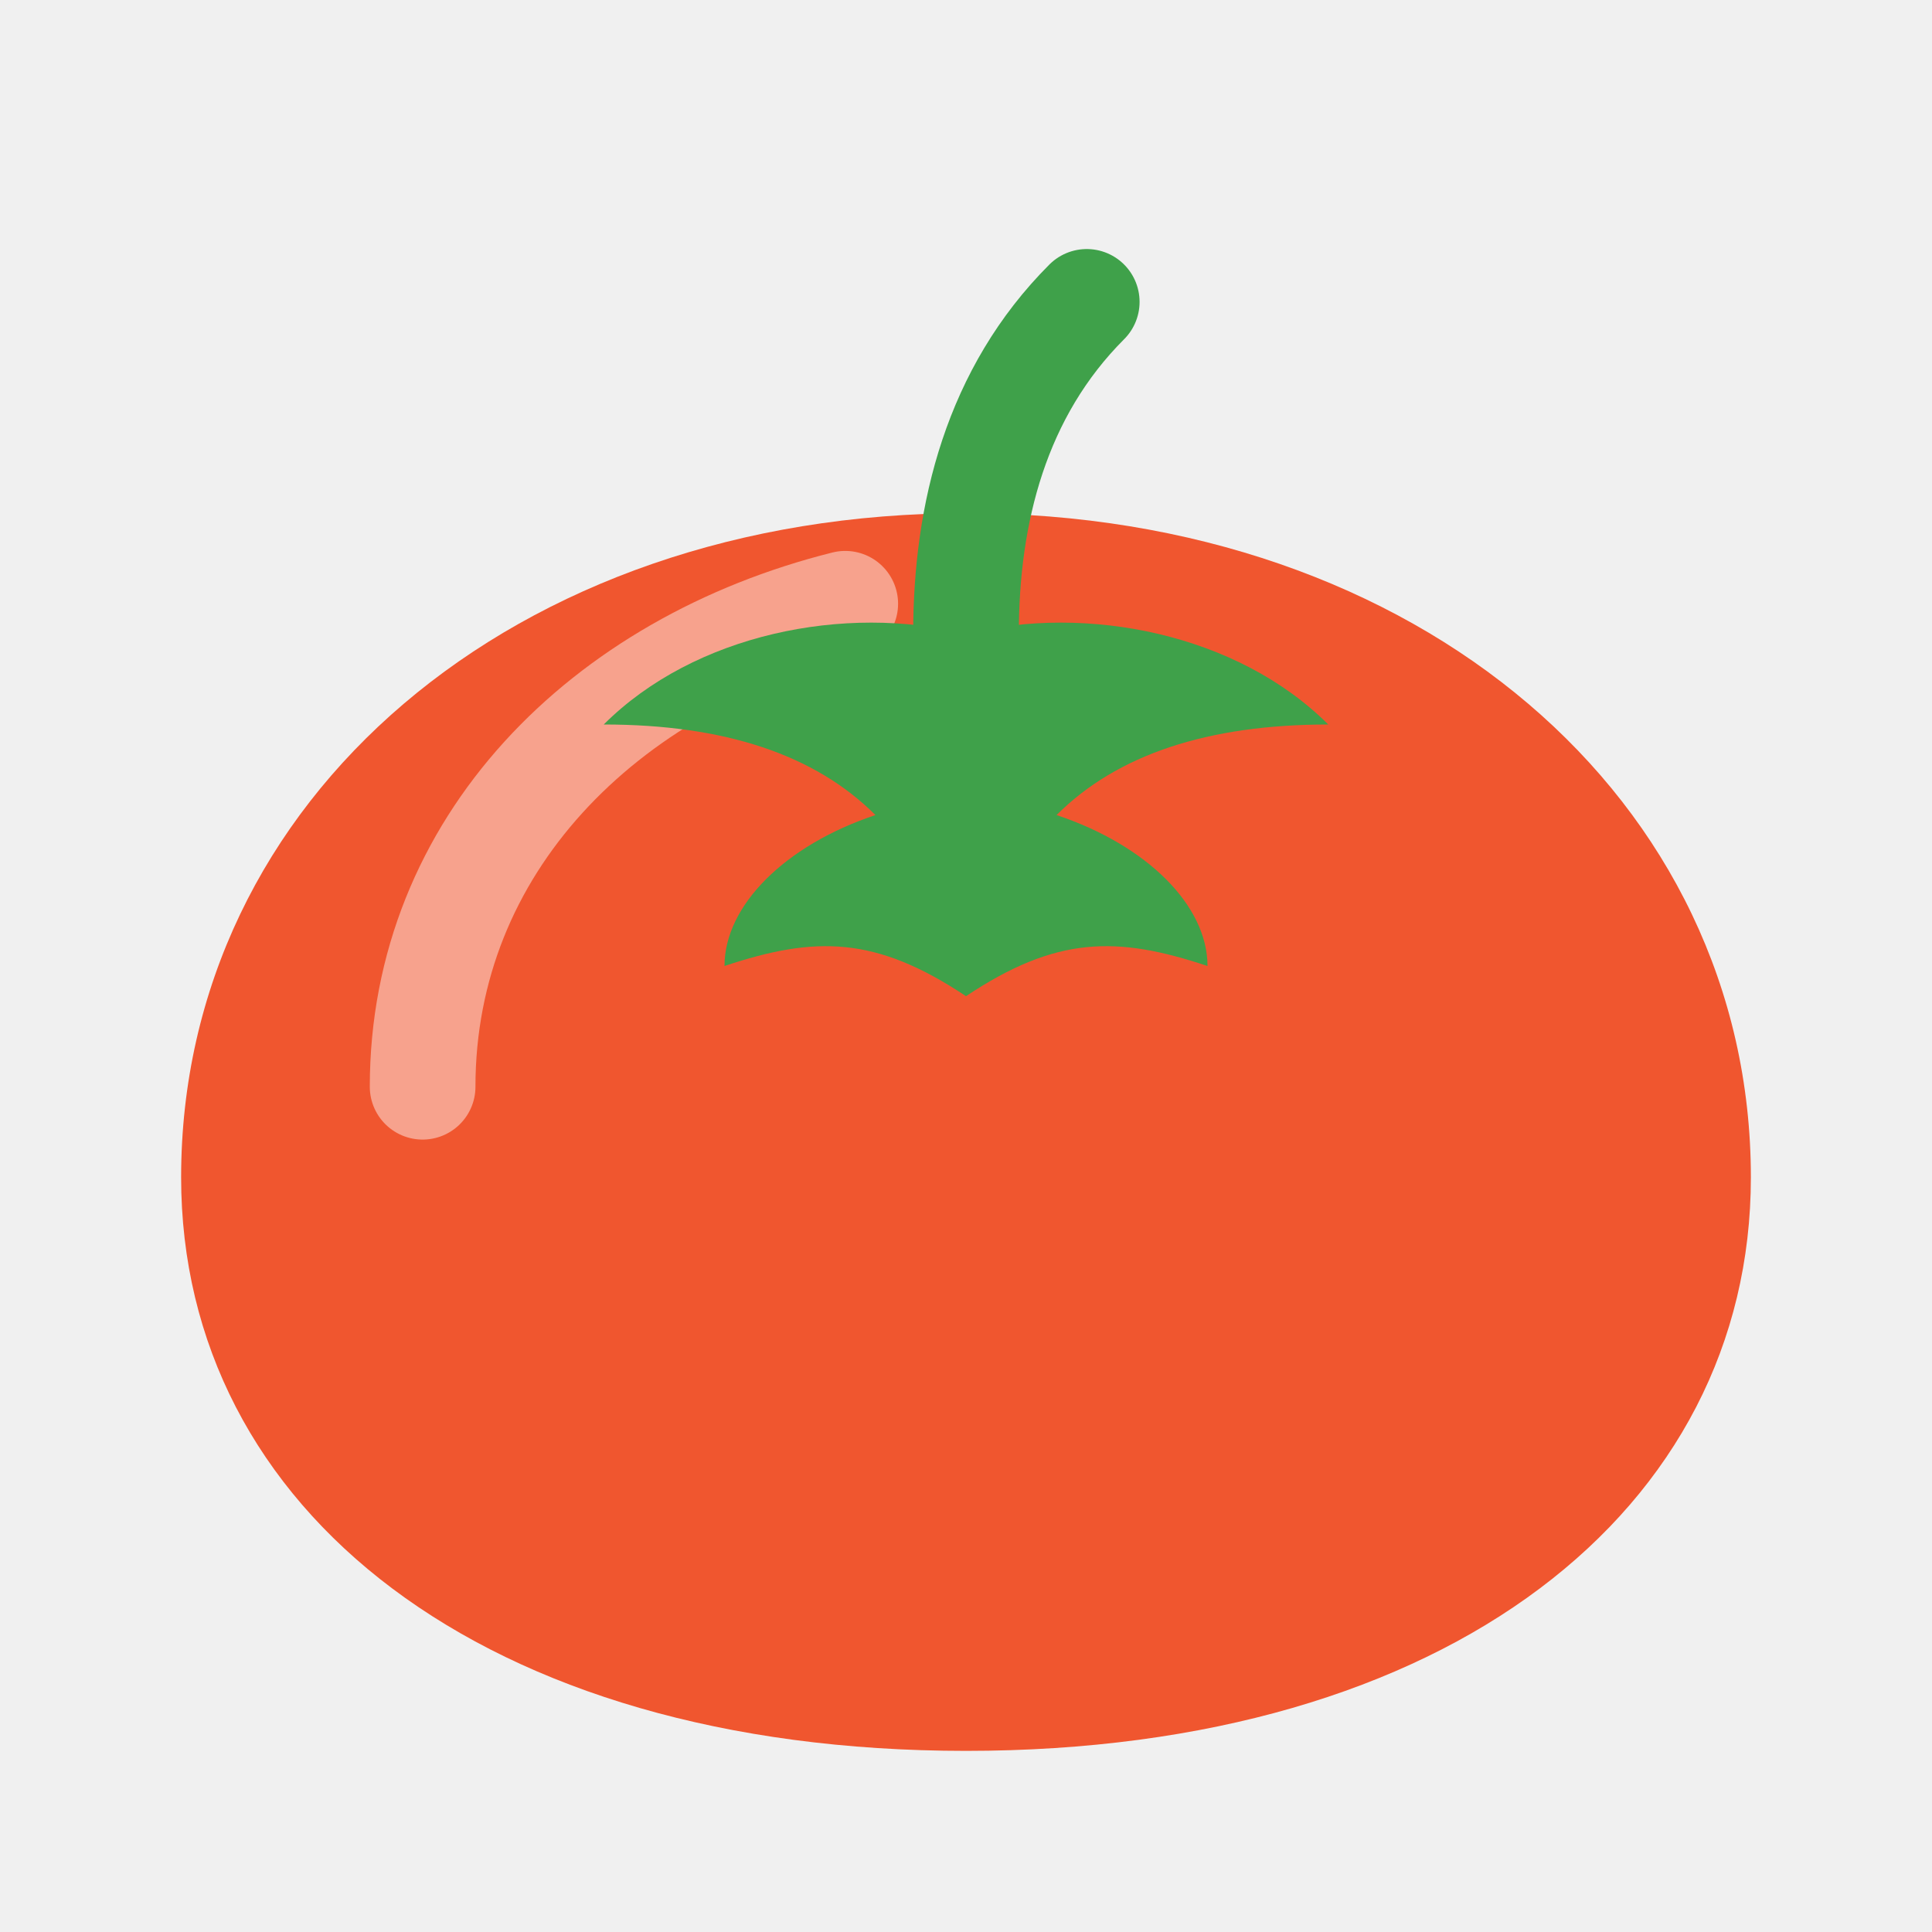
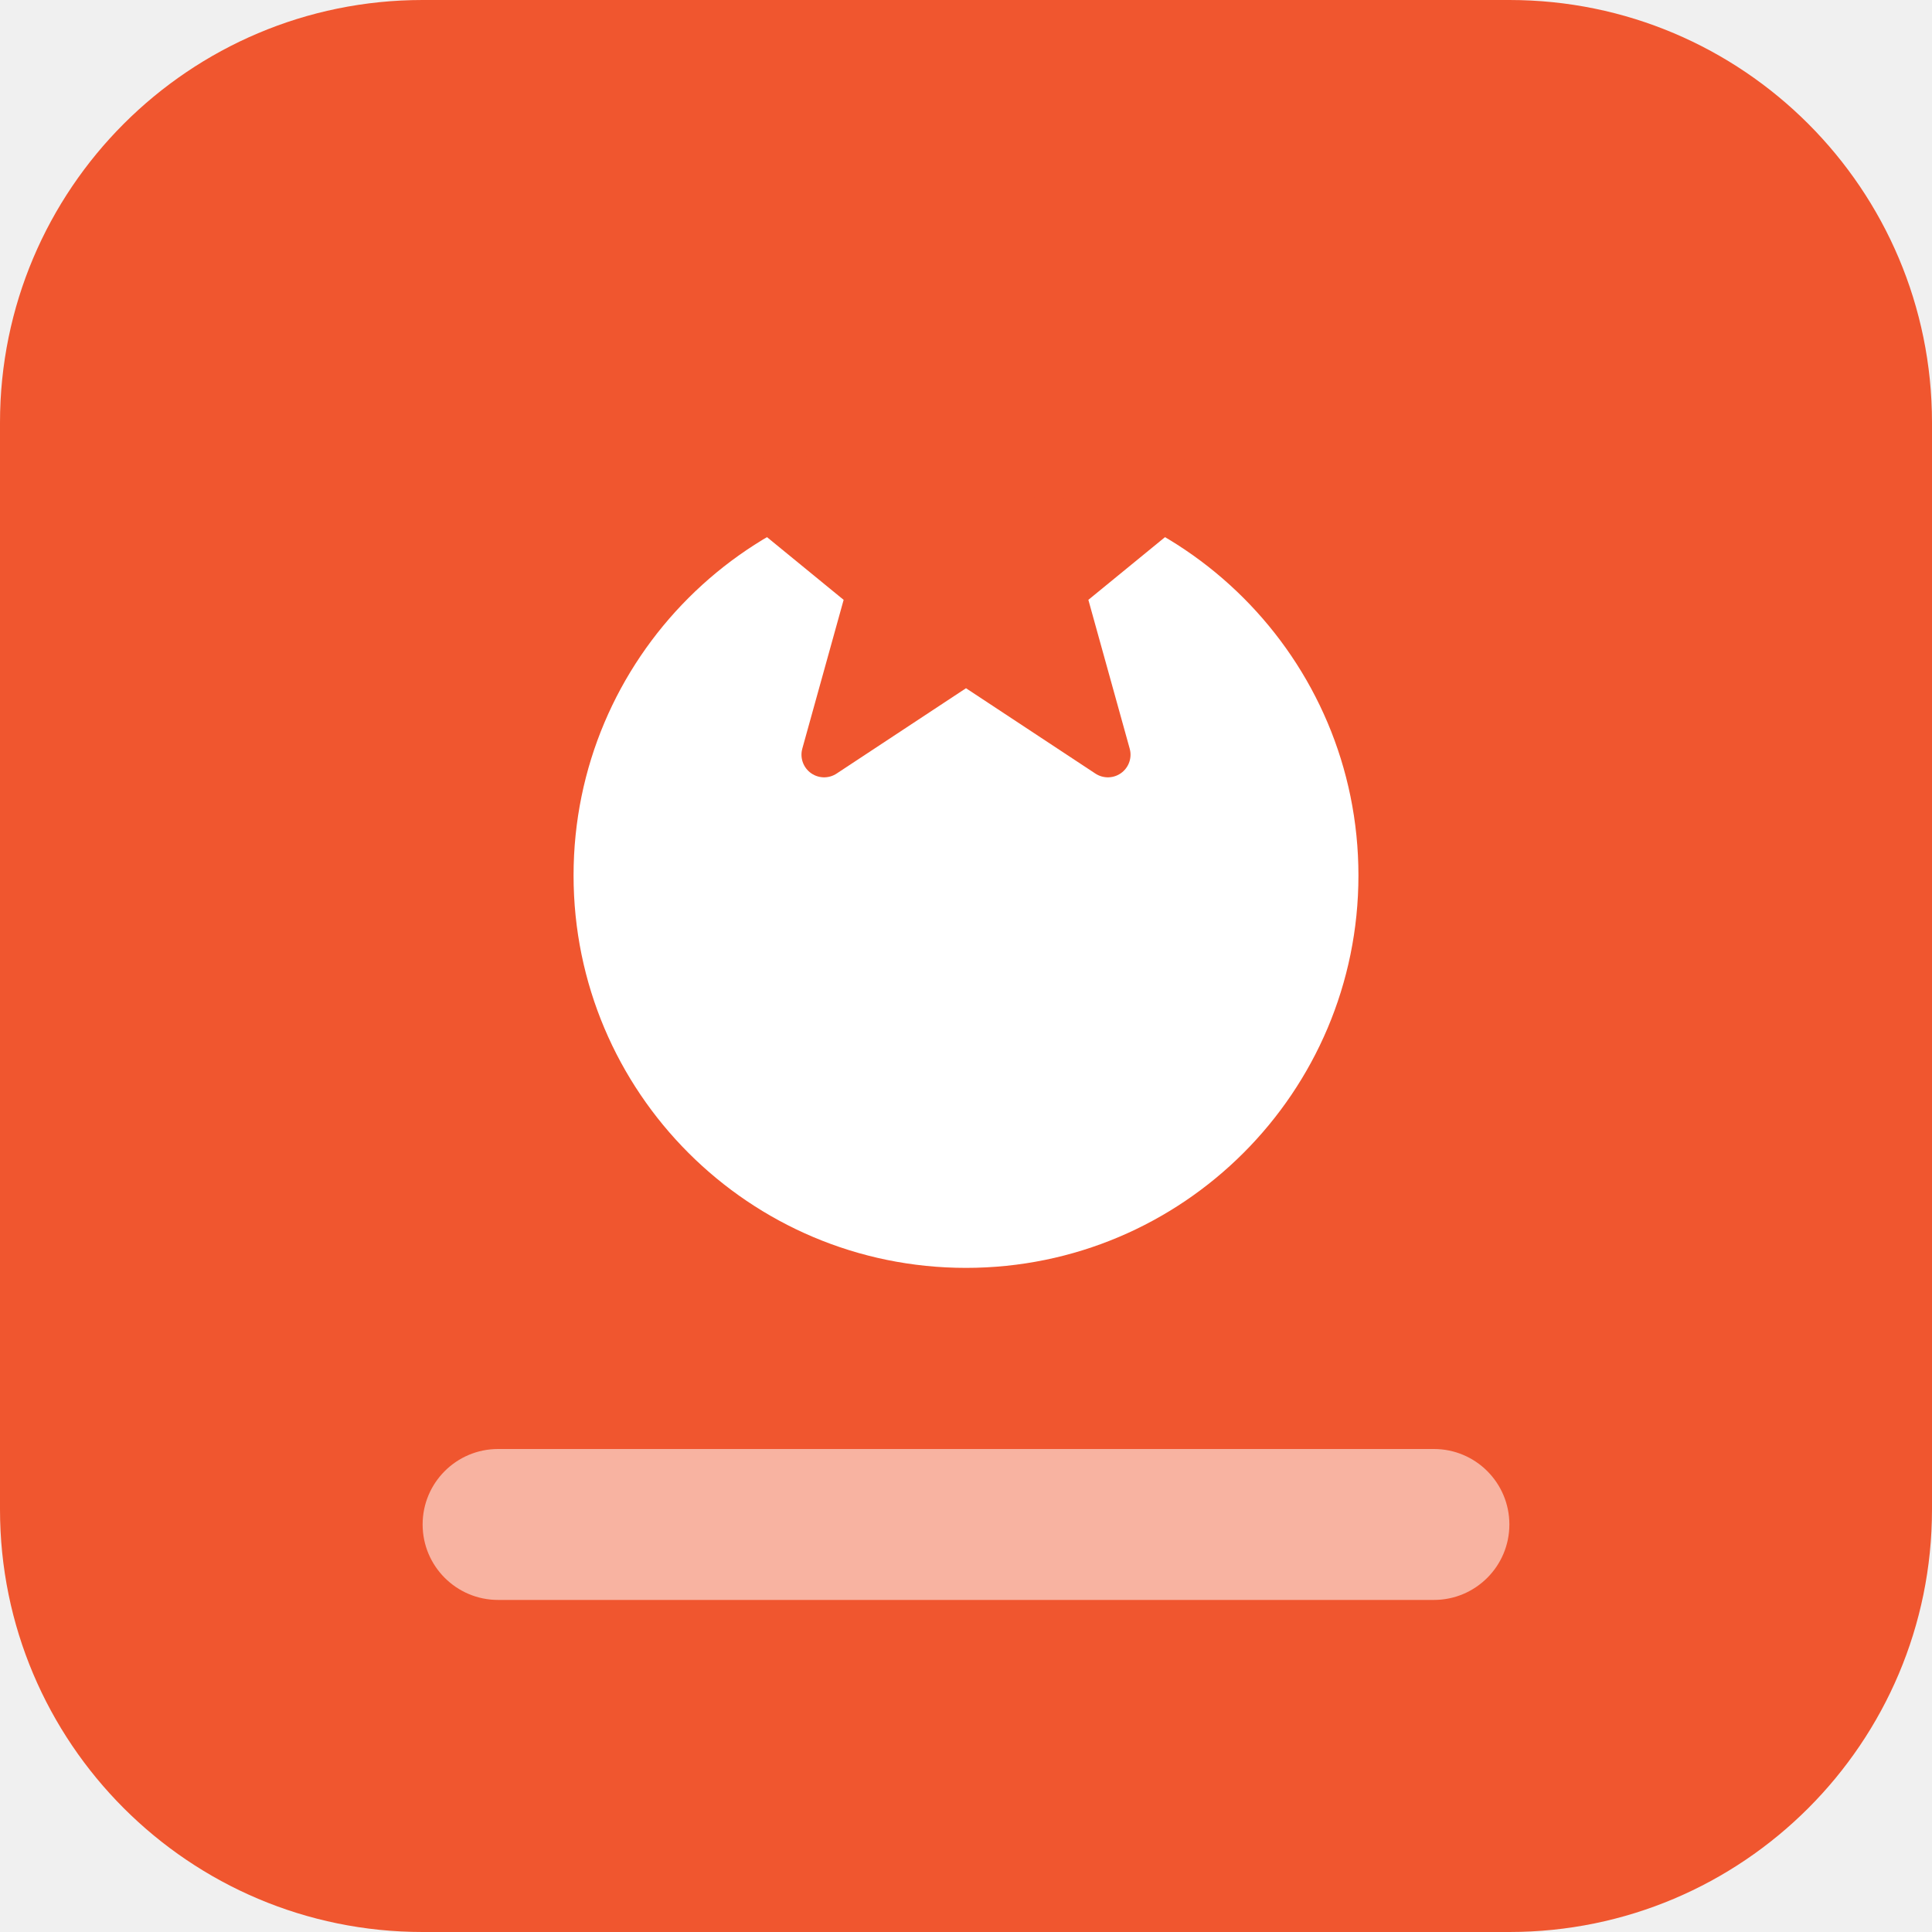
<svg xmlns="http://www.w3.org/2000/svg" viewBox="0 0 64 64" fill="none">
-   <path d="M32 17c-15 0-26 9.5-26 22 0 11 10 19 26 19s26-8 26-19c0-12.5-11-22-26-22Z" fill="#F0562F" />
-   <path d="M14 36c0-8 6-14 14-16" stroke="#fff" stroke-opacity=".45" stroke-width="3.5" stroke-linecap="round" />
-   <path d="M32 21c-4-1-9 0-12 3 4 0 7 1 9 3-3 1-5 3-5 5 3-1 5-1 8 1 3-2 5-2 8-1 0-2-2-4-5-5 2-2 5-3 9-3-3-3-8-4-12-3Z" fill="#3FA14A" />
-   <path d="M32 21c0-4 1-8 4-11" stroke="#3FA14A" stroke-width="3.5" stroke-linecap="round" />
+   <rect width="64" height="64" rx="14" fill="#F0562F" />
+   <circle cx="32" cy="29" r="13" fill="#fff" />
+   <path d="M32.0 10.5 L34.0 15.7 L39.6 16.0 L35.2 19.6 L36.7 25.0 L32.0 21.9 L27.3 25.0 L28.8 19.6 L24.4 16.0 L30.0 15.7Z" fill="#F0562F" stroke="#F0562F" stroke-width="1.5" stroke-linejoin="round" />
+   <rect x="14" y="48" width="36" height="5" rx="2.5" fill="#fff" fill-opacity=".55" />
</svg>
